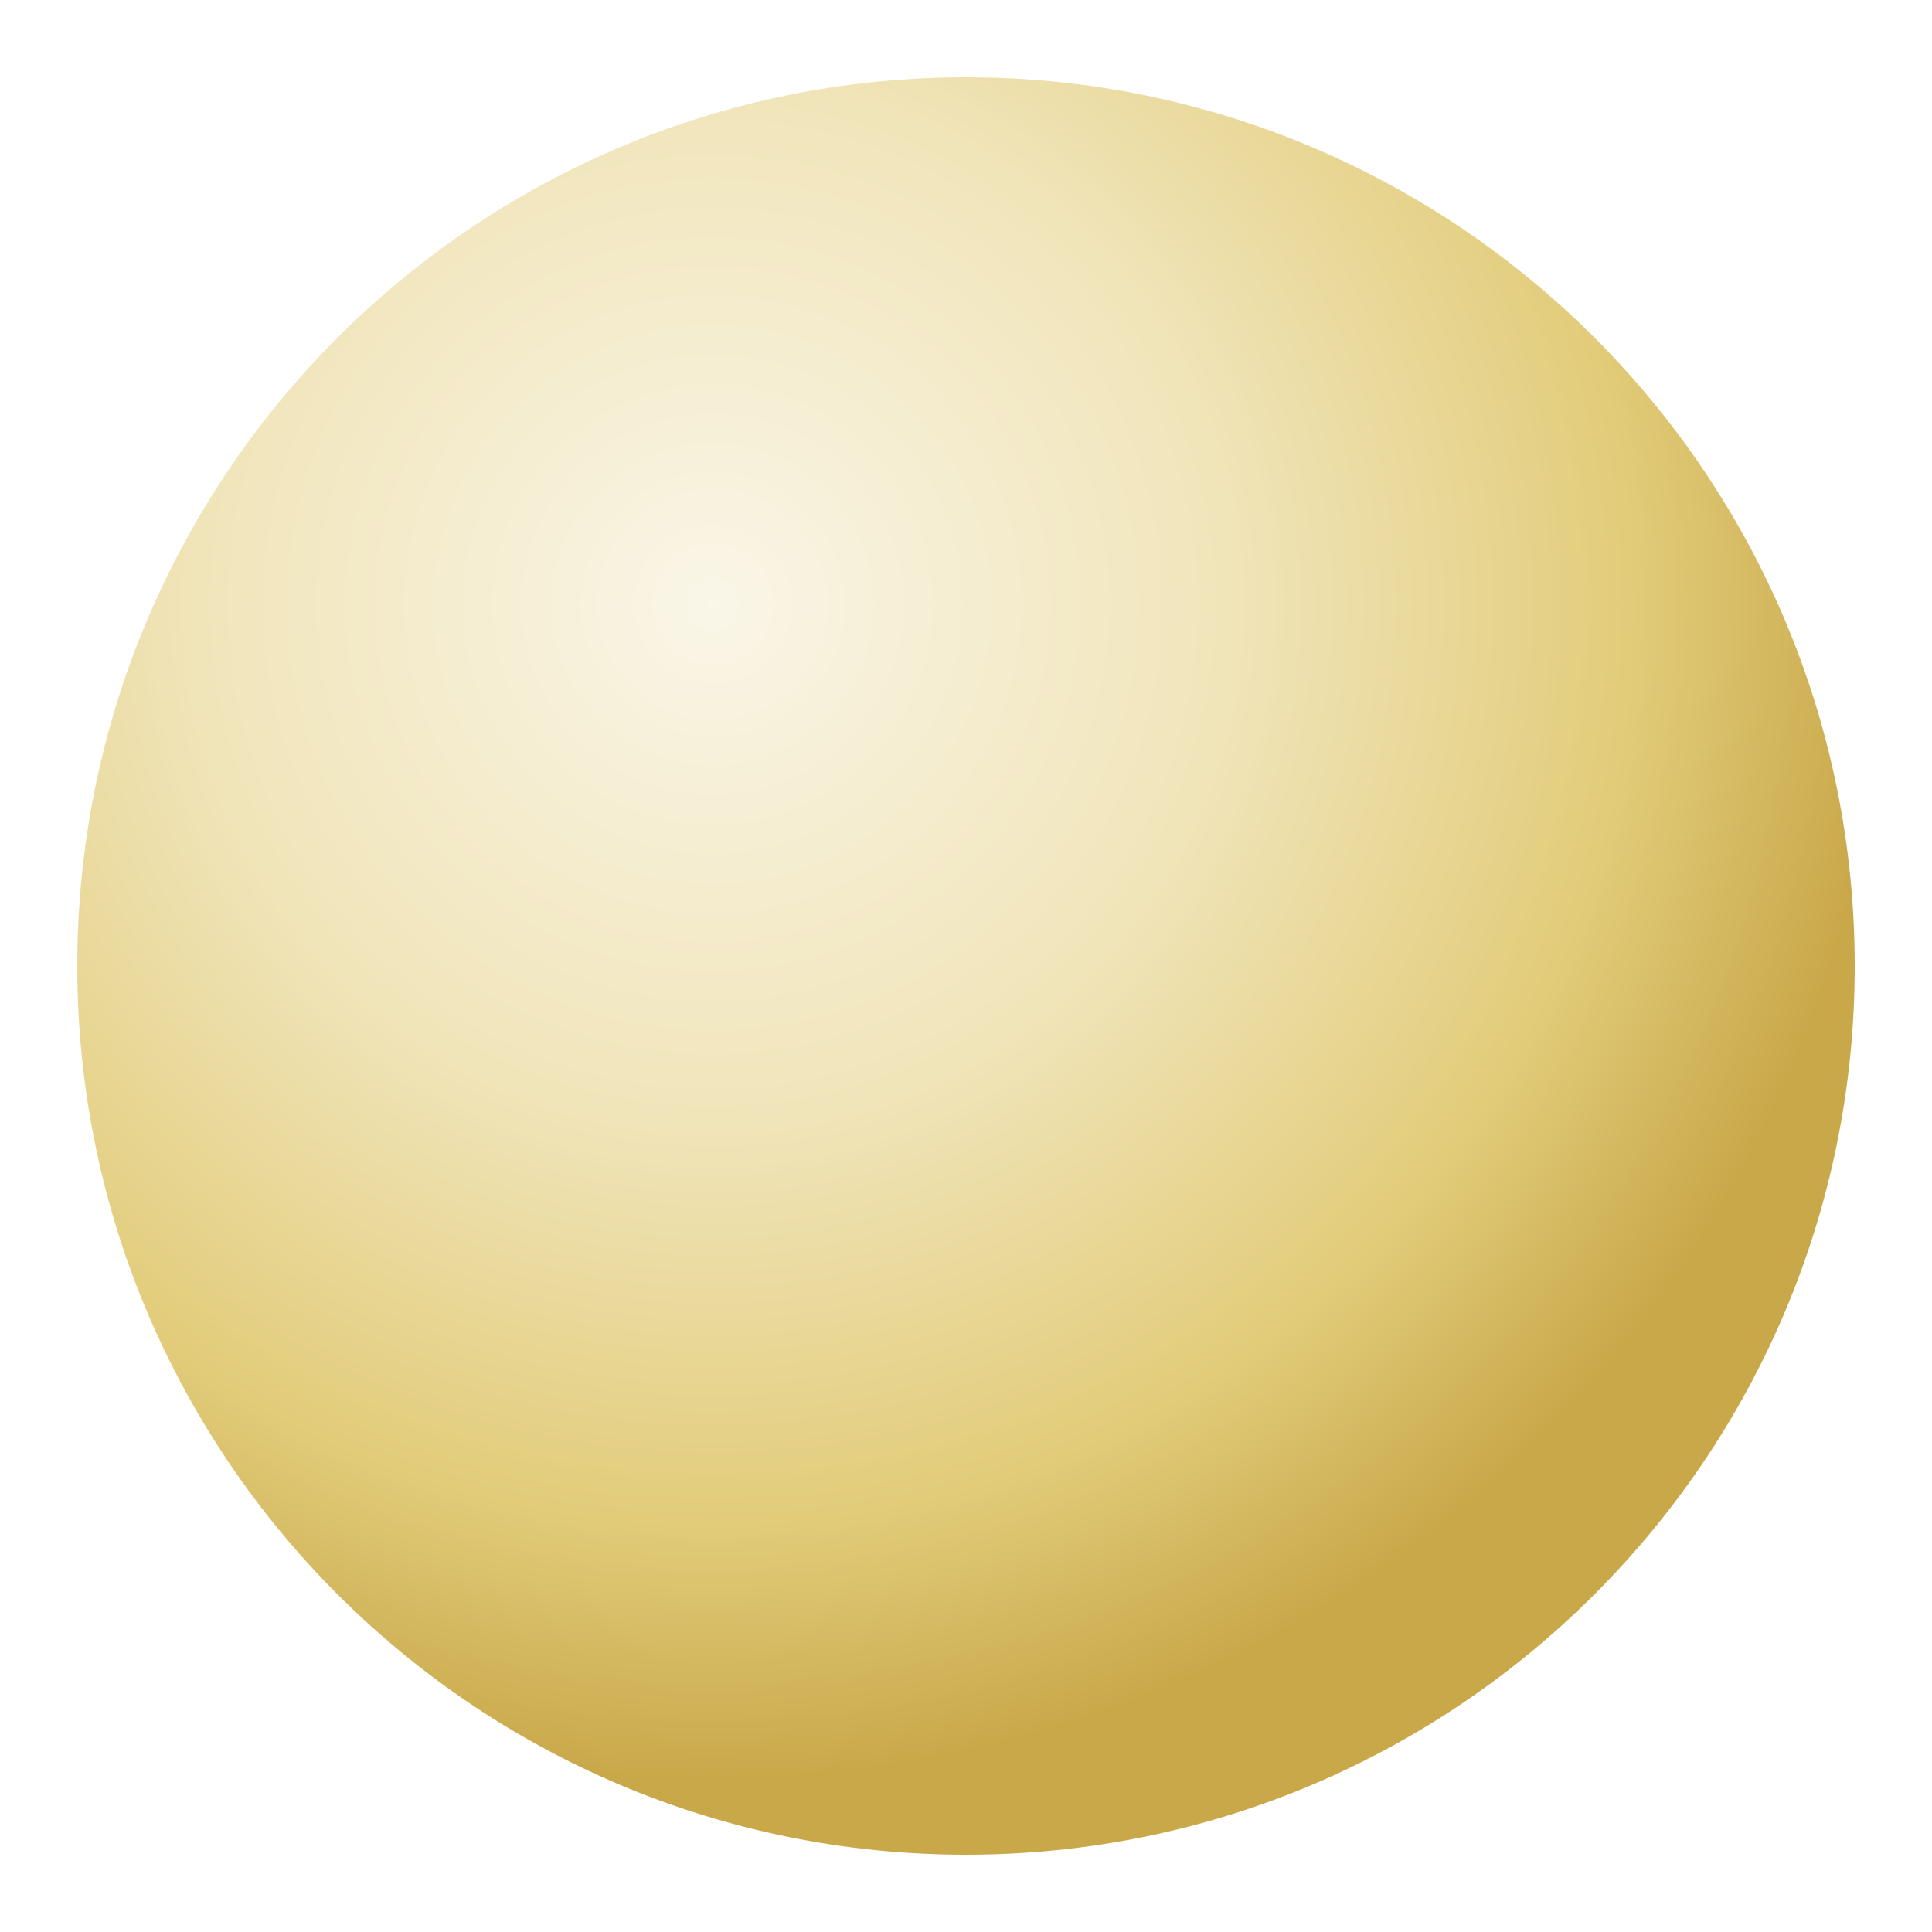
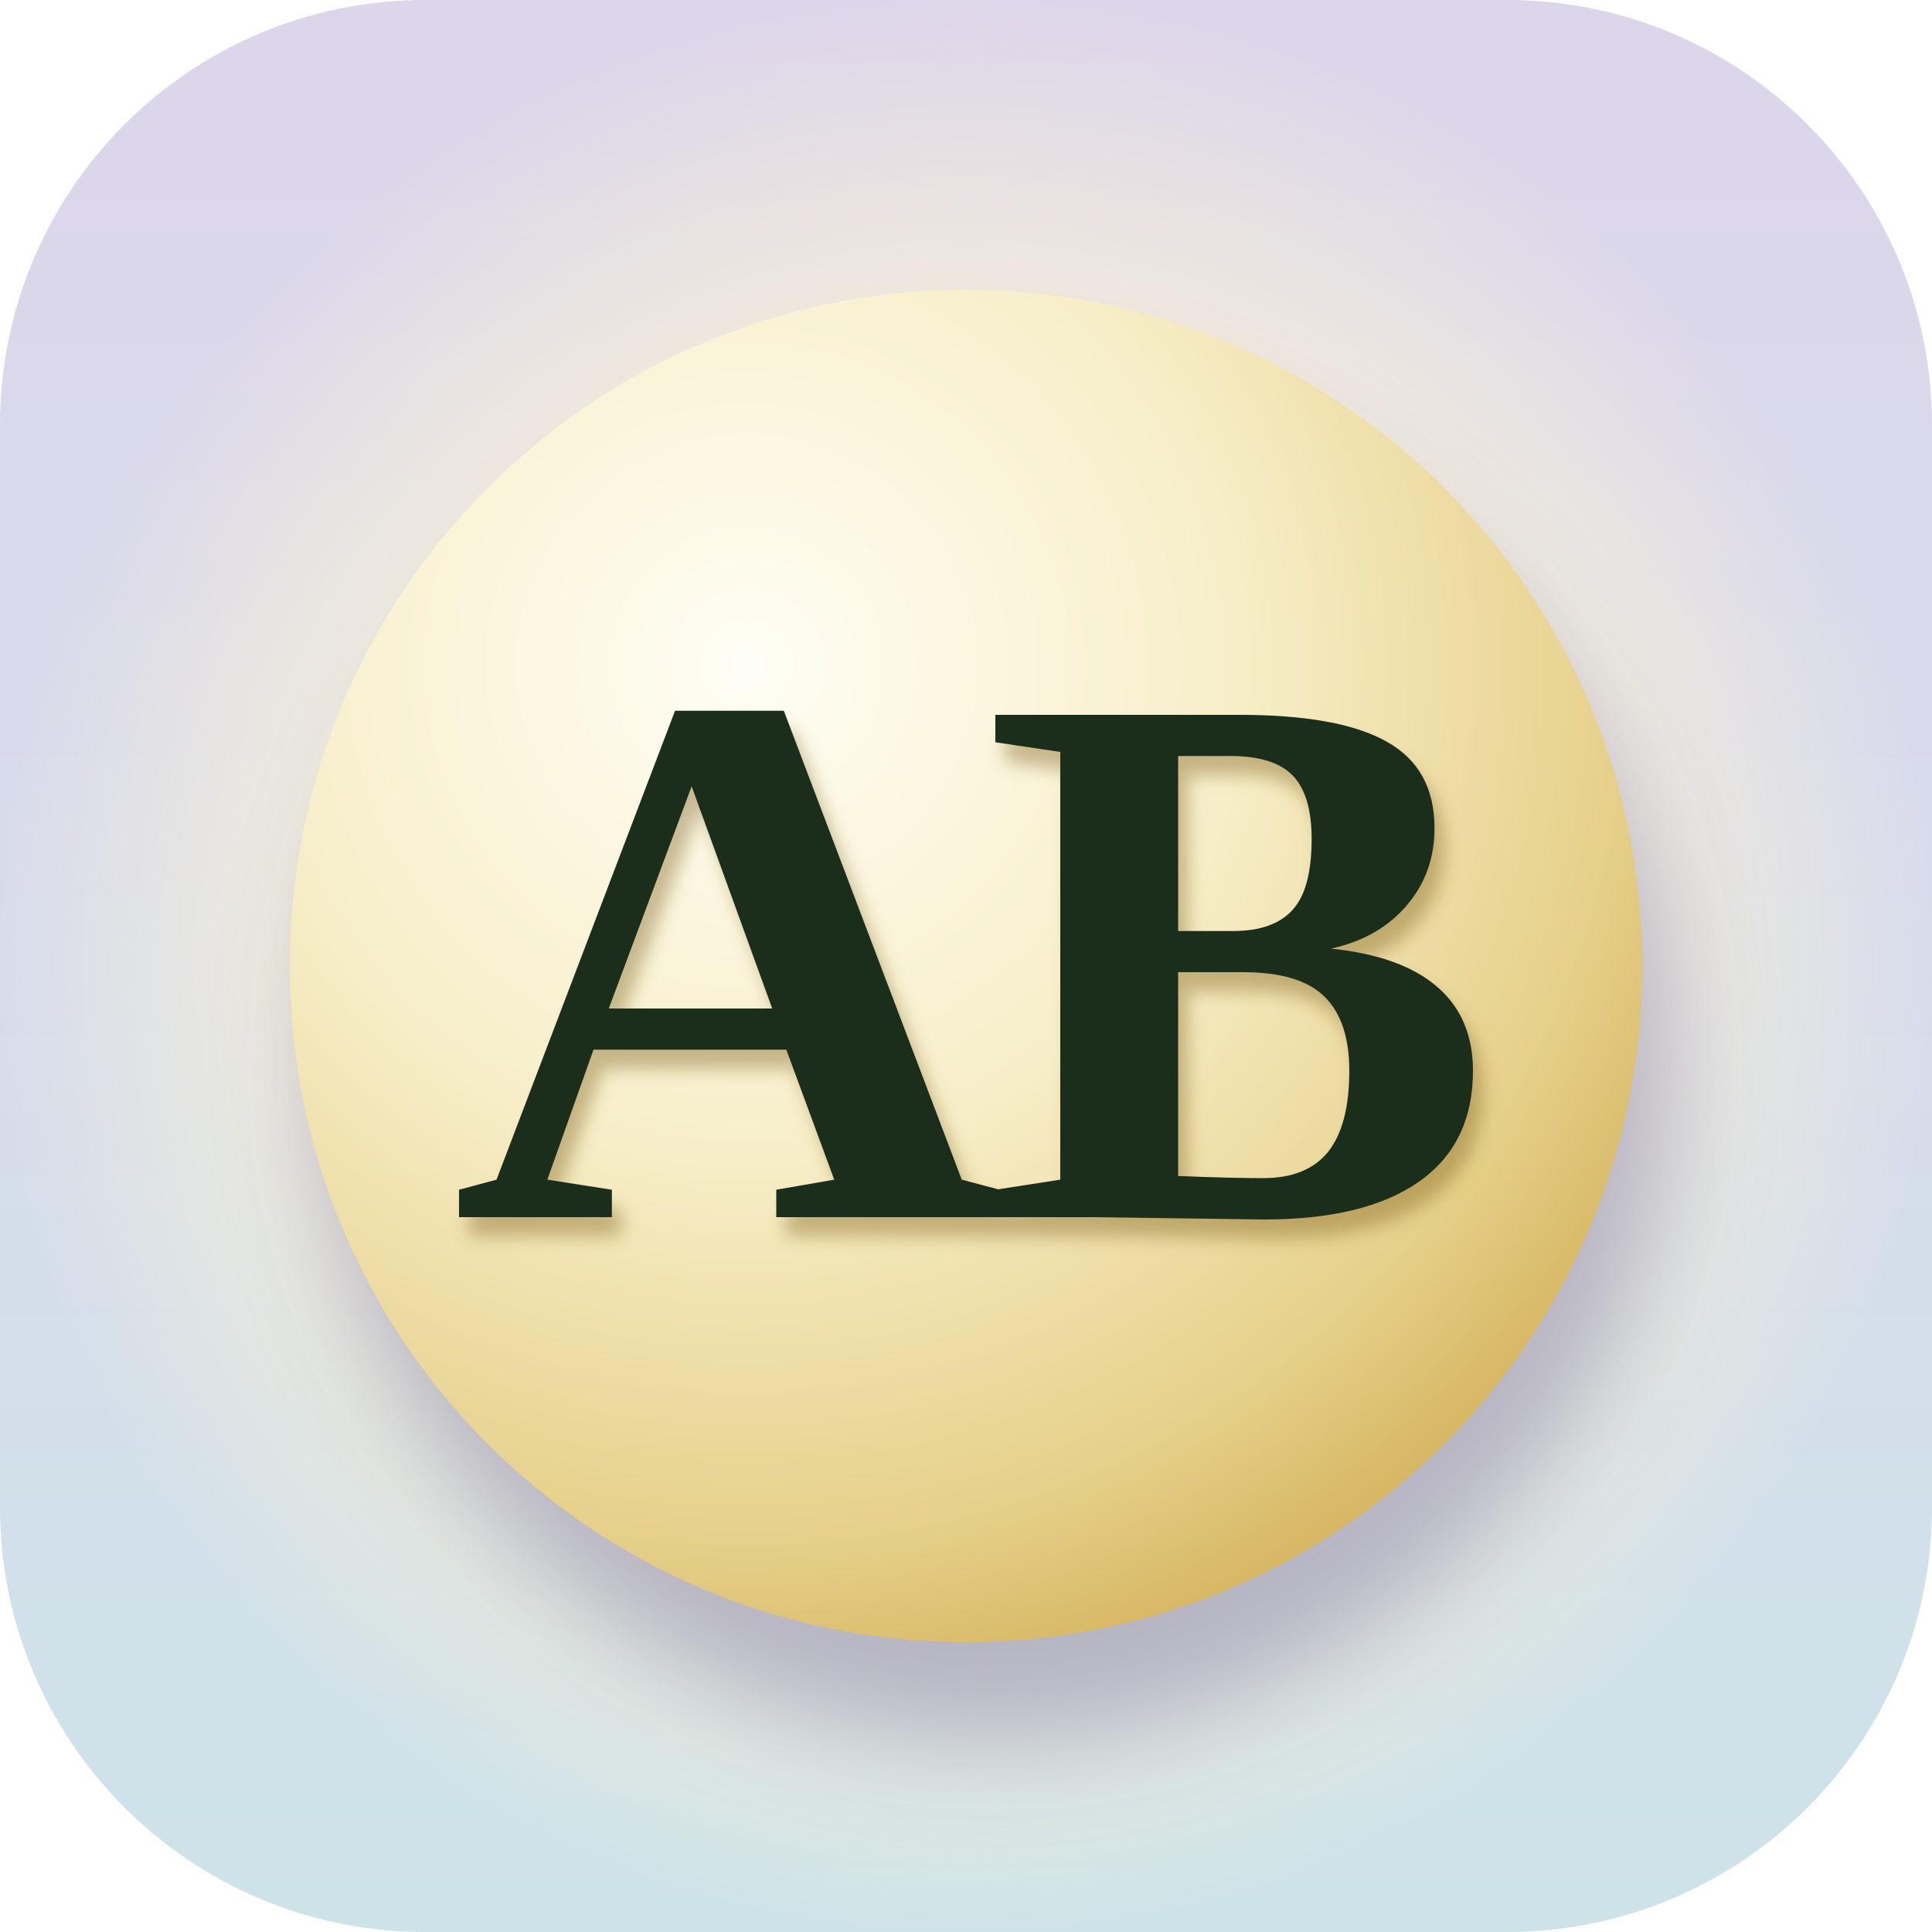
<svg xmlns="http://www.w3.org/2000/svg" viewBox="0 0 100 100">
  <defs>
-     <radialGradient id="moon" cx="36%" cy="30%" r="65%">
-       <stop offset="0%" stop-color="#faf6e8" />
-       <stop offset="45%" stop-color="#f0e4b8" />
-       <stop offset="78%" stop-color="#e2cc7a" />
-       <stop offset="100%" stop-color="#c9a84a" />
+     <linearGradient id="sky" x1="0" y1="0" x2="0" y2="1">
+       <stop offset="0%" stop-color="#ddd5ea" />
+       <stop offset="50%" stop-color="#d7dcec" />
+       <stop offset="100%" stop-color="#cde3e8" />
+     </linearGradient>
+     <radialGradient id="moon" cx="34%" cy="28%" r="80%">
+       <stop offset="0%" stop-color="#fffef5" />
+       <stop offset="45%" stop-color="#f7eec8" />
+       <stop offset="80%" stop-color="#e6d08a" />
+       <stop offset="100%" stop-color="#d2b058" />
    </radialGradient>
+     <radialGradient id="glow" cx="50%" cy="50%" r="50%">
+       <stop offset="65%" stop-color="#fbf3d6" stop-opacity=".7" />
+       <stop offset="100%" stop-color="#fbf3d6" stop-opacity="0" />
+     </radialGradient>
+     <filter id="b1" x="-30%" y="-30%" width="160%" height="160%">
+       <feGaussianBlur stdDeviation="2.6" />
+     </filter>
+     <filter id="b2" x="-10%" y="-10%" width="120%" height="120%">
+       <feGaussianBlur stdDeviation=".45" />
+     </filter>
+     <clipPath id="tile">
+       <rect width="100" height="100" rx="22" />
+     </clipPath>
  </defs>
-   <circle cx="50" cy="50" r="46" fill="url(#moon)" />
+   <g clip-path="url(#tile)">
+     <rect width="100" height="100" fill="url(#sky)" />
+     <circle cx="50" cy="50" r="50" fill="url(#glow)" />
+     <circle cx="51.5" cy="55" r="35" fill="#5a5391" opacity=".36" filter="url(#b1)" />
+     <circle cx="50" cy="50" r="35" fill="url(#moon)" />
+     <path fill="#7a5c14" opacity=".4" filter="url(#b2)" transform="translate(.5 1)" d="M31.67 61.58V63H23.76V61.58L25.7 61.06L34.94 36.79H40.57L49.78 61.06L51.75 61.58V63H40.18V61.58L43.18 61.06L40.7 54.33H30.72L28.33 61.06ZM35.8 40.7 31.51 52.2H39.97ZM67.89 43.42Q67.89 41.15 66.91 40.14Q65.93 39.13 63.68 39.13H60.98V48.19H63.83Q65.91 48.19 66.9 47.1Q67.89 46.02 67.89 43.42ZM69.84 55.42Q69.84 52.84 68.55 51.58Q67.27 50.32 64.34 50.32H60.98V60.87Q63.78 60.98 65.38 60.98Q67.65 60.98 68.75 59.61Q69.84 58.23 69.84 55.42ZM51.52 63V61.58L54.88 61.06V38.92L51.52 38.42V37H64.14Q69.32 37 71.78 38.39Q74.25 39.77 74.25 42.87Q74.25 45.2 72.79 46.89Q71.34 48.57 68.89 49.1Q72.52 49.47 74.38 51.07Q76.24 52.67 76.24 55.42Q76.24 59.2 73.45 61.16Q70.66 63.12 65.44 63.12L56.6 63Z" />
+     <path fill="#1b2e1c" d="M31.67 61.58V63H23.76V61.58L25.7 61.06L34.94 36.79H40.57L49.78 61.06L51.75 61.58V63H40.18V61.58L43.18 61.06L40.7 54.33H30.72L28.33 61.06ZM35.8 40.7 31.51 52.2H39.97ZM67.89 43.42Q67.89 41.15 66.91 40.14Q65.93 39.13 63.68 39.13H60.98V48.19H63.83Q65.91 48.19 66.9 47.1Q67.89 46.02 67.89 43.42ZM69.84 55.42Q69.84 52.84 68.55 51.58Q67.27 50.32 64.34 50.32H60.98V60.87Q63.78 60.98 65.38 60.98Q67.65 60.98 68.75 59.61Q69.84 58.23 69.84 55.42ZM51.52 63V61.58L54.88 61.06V38.92L51.52 38.42V37H64.14Q69.32 37 71.78 38.39Q74.25 39.77 74.25 42.87Q74.25 45.2 72.79 46.89Q71.34 48.57 68.89 49.1Q72.52 49.47 74.38 51.07Q76.24 52.67 76.24 55.42Q76.24 59.2 73.45 61.16Q70.66 63.12 65.44 63.12L56.6 63Z" />
+   </g>
</svg>
